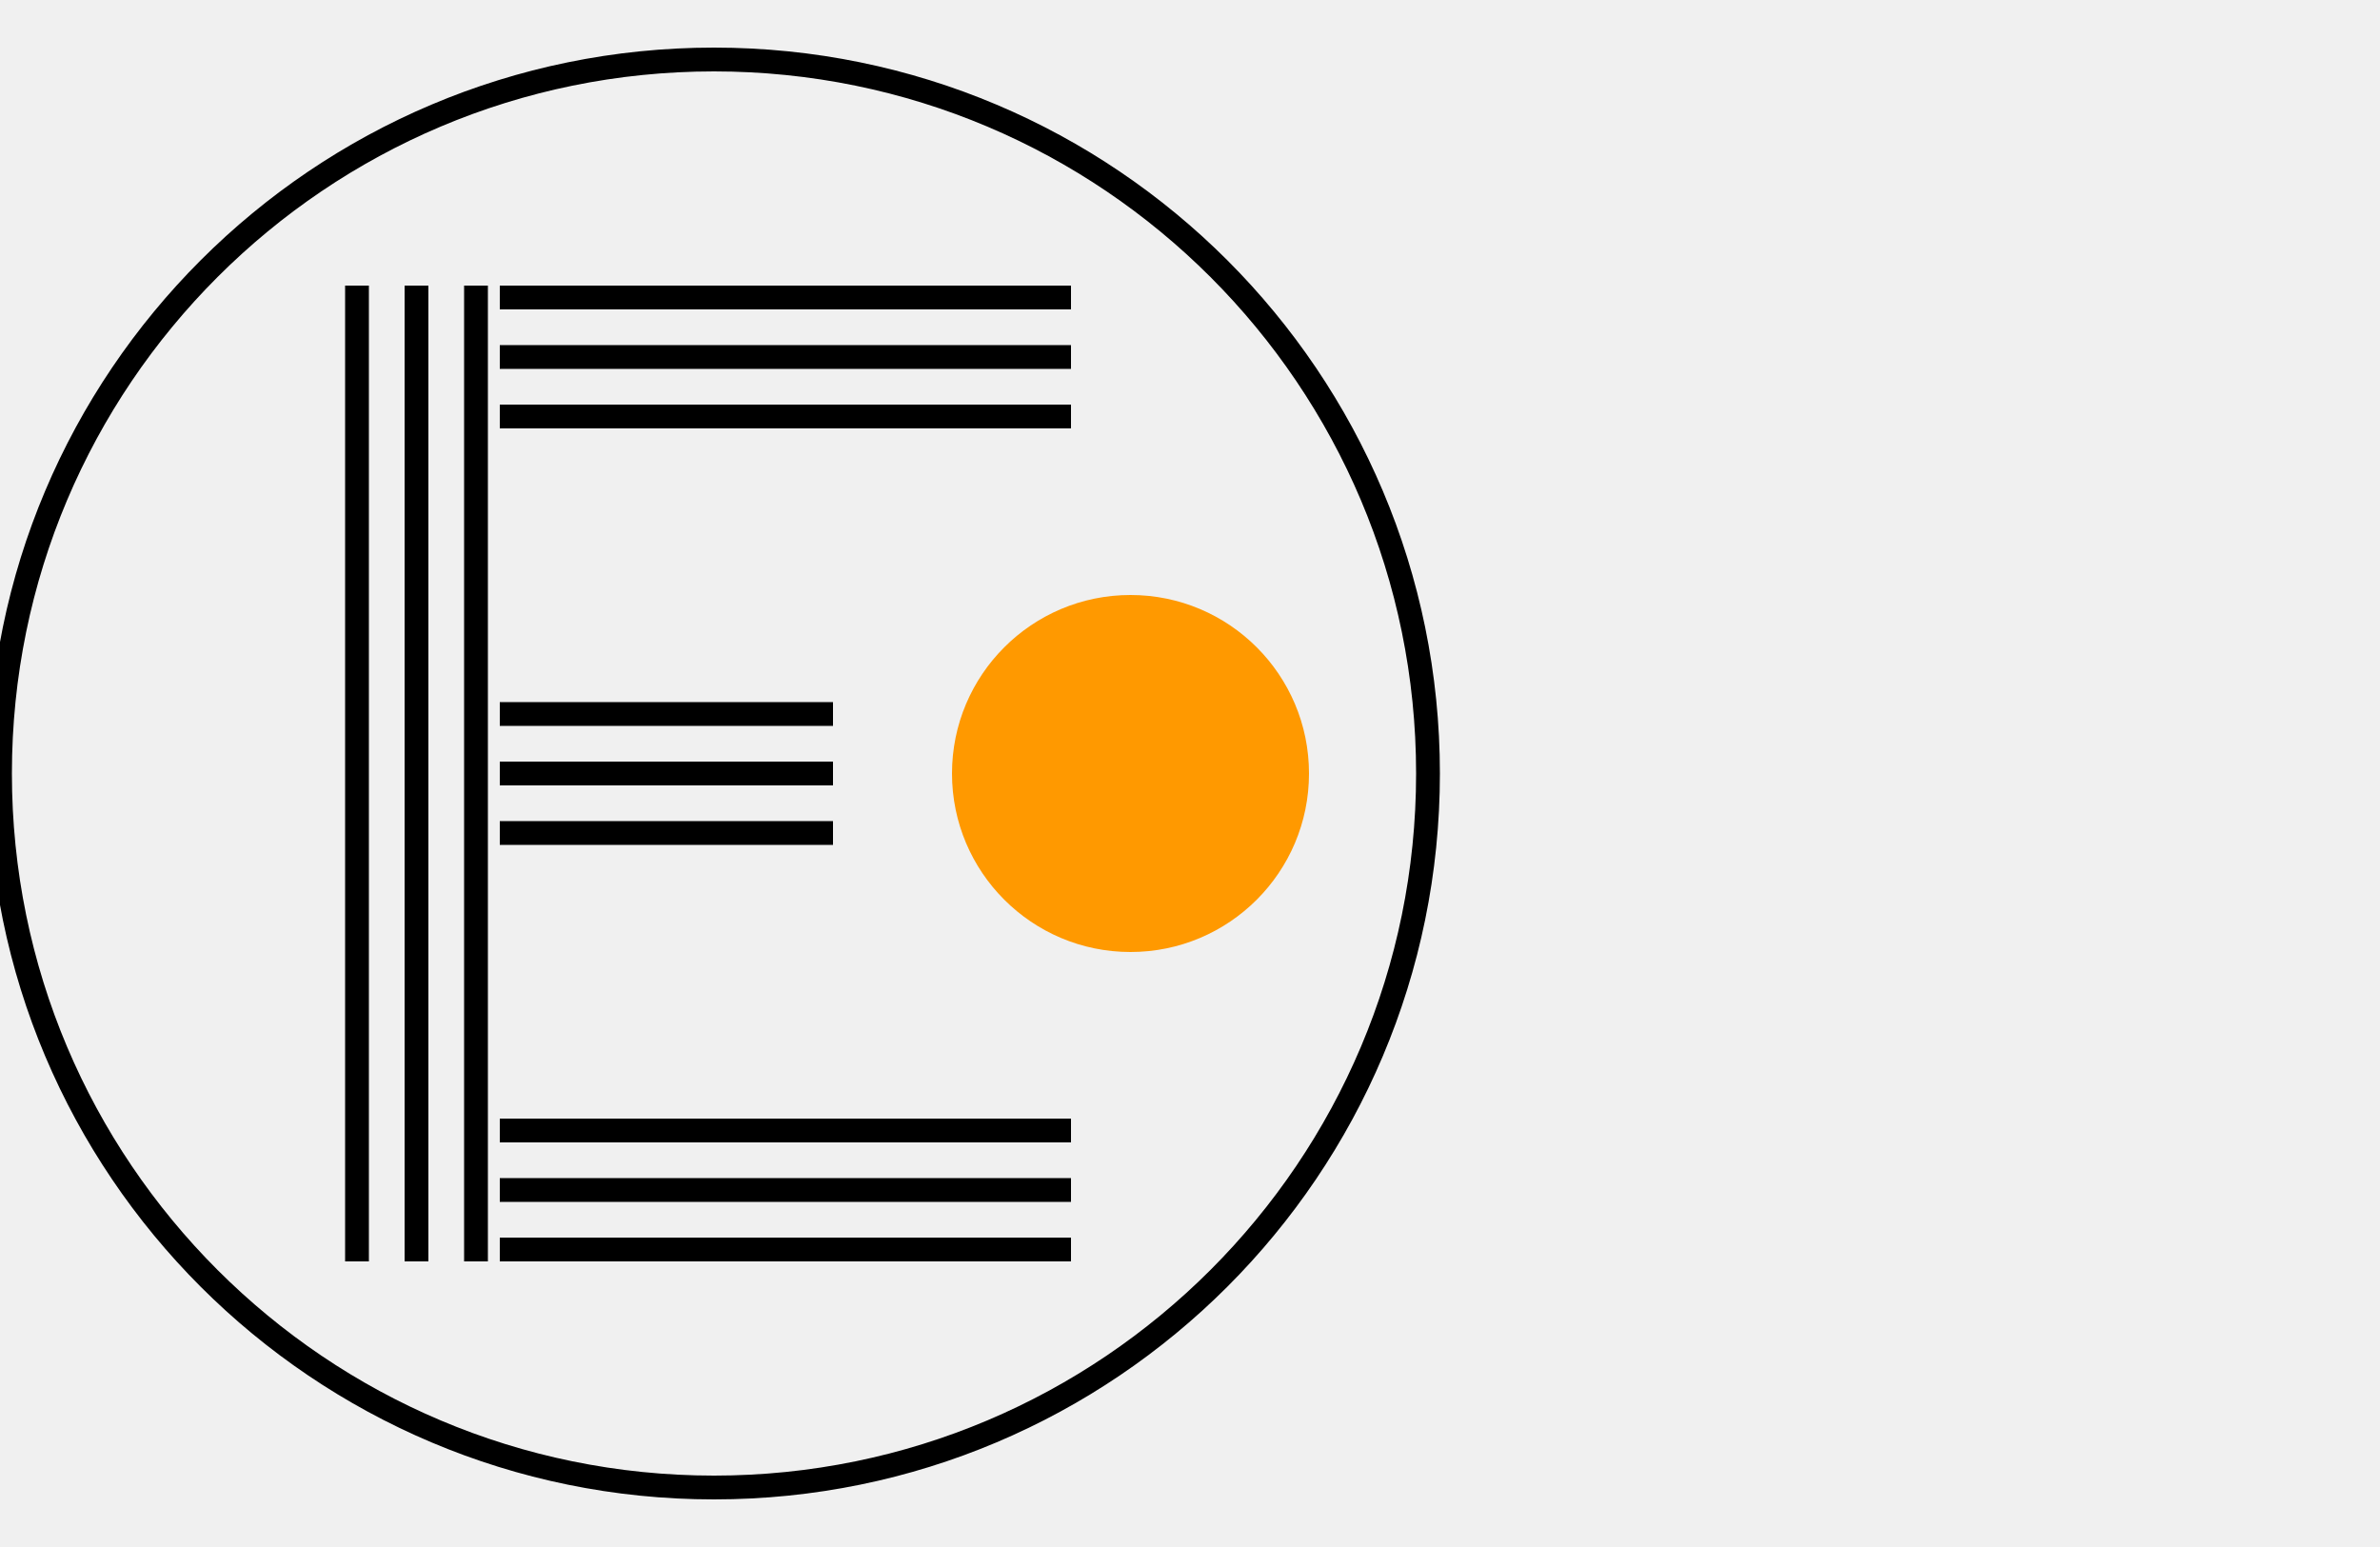
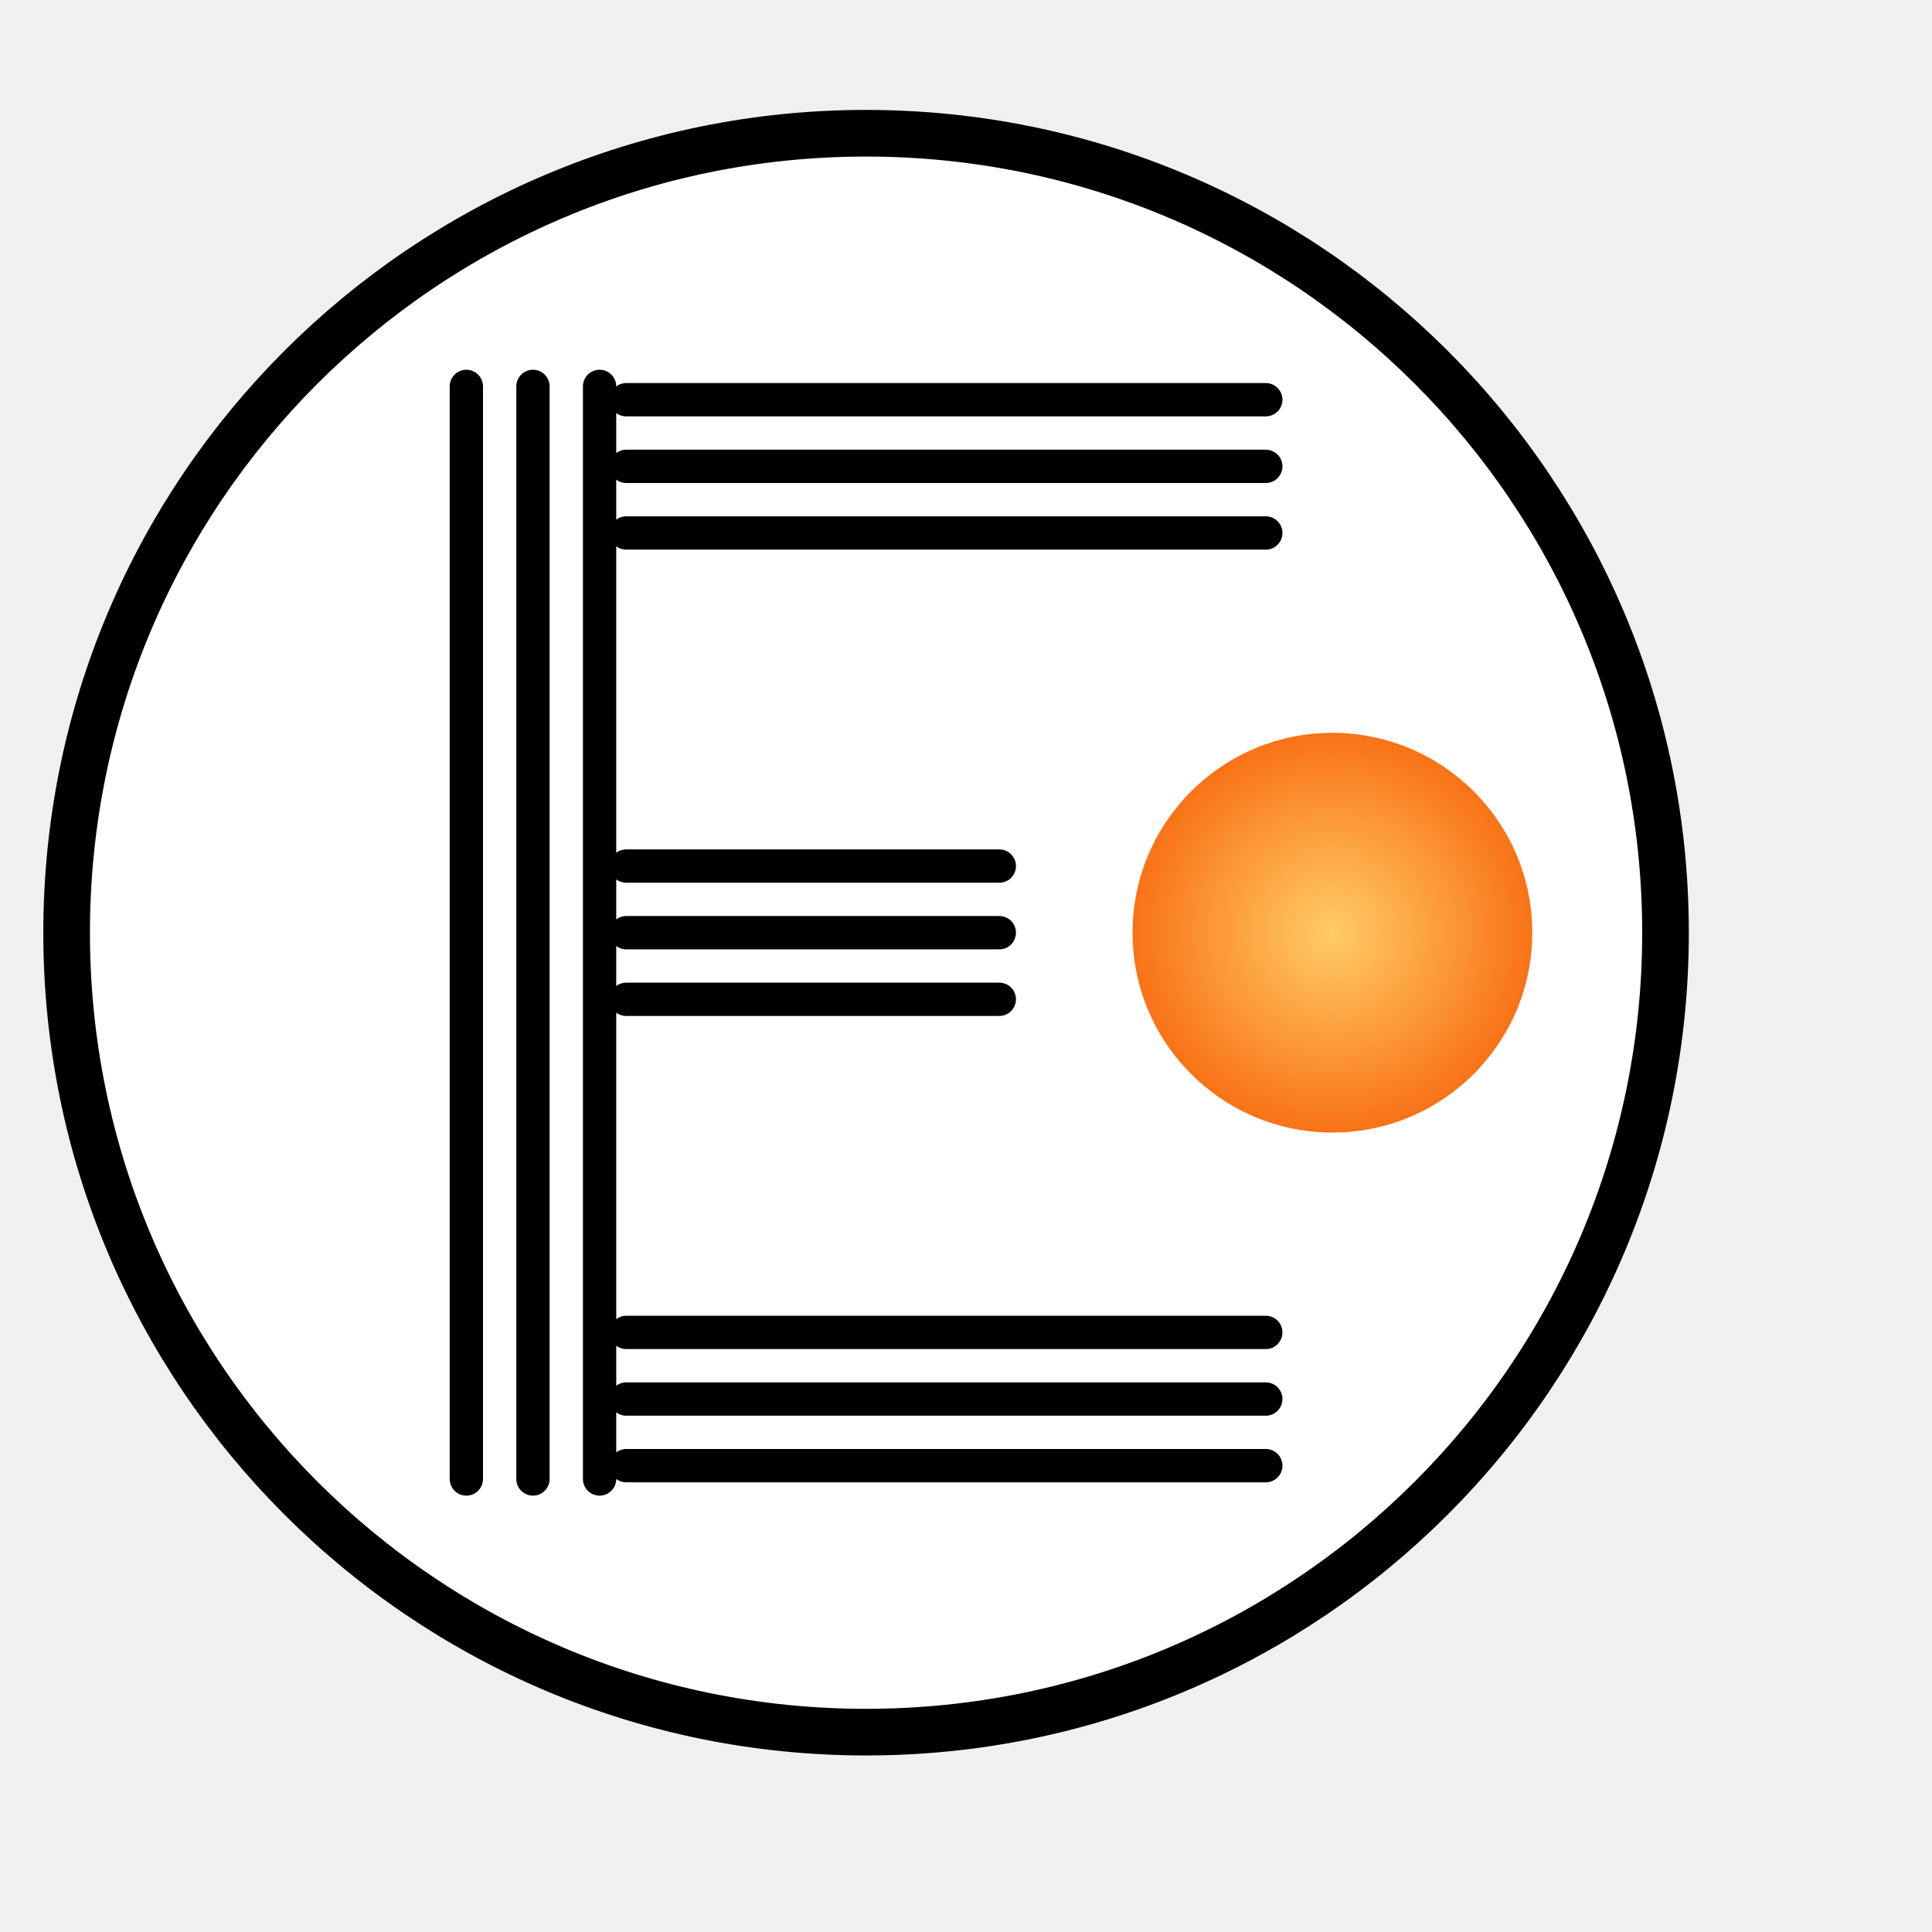
- <svg xmlns="http://www.w3.org/2000/svg" id="logoSVG" viewBox="10 25 200 130">
-   <line x1="52" y1="50" x2="100" y2="50" stroke="#000000" stroke-width="2" />
-   <line x1="52" y1="55" x2="100" y2="55" stroke="#000000" stroke-width="2" />
-   <line x1="52" y1="60" x2="100" y2="60" stroke="#000000" stroke-width="2" />
-   <line x1="52" y1="85" x2="80" y2="85" stroke="#000000" stroke-width="2" />
-   <line x1="52" y1="90" x2="80" y2="90" stroke="#000000" stroke-width="2" />
-   <line x1="52" y1="95" x2="80" y2="95" stroke="#000000" stroke-width="2" />
-   <line x1="52" y1="120" x2="100" y2="120" stroke="#000000" stroke-width="2" />
-   <line x1="52" y1="125" x2="100" y2="125" stroke="#000000" stroke-width="2" />
-   <line x1="52" y1="130" x2="100" y2="130" stroke="#000000" stroke-width="2" />
-   <line x1="50" y1="49" x2="50" y2="131" stroke="#000000" stroke-width="2" />
-   <line x1="45" y1="49" x2="45" y2="131" stroke="#000000" stroke-width="2" />
-   <line x1="40" y1="49" x2="40" y2="131" stroke="#000000" stroke-width="2" />
-   <circle cx="70" cy="90" r="60" stroke="#000000" stroke-width="2" fill="none" />
-   <circle cx="105" cy="90" r="15" fill="#ff9900" />
+ <svg xmlns="http://www.w3.org/2000/svg" viewBox="25 20 105 145" width="100" height="100" overflow="hidden">
+   <defs>
+     <radialGradient id="gradNaranja" cx="50%" cy="50%" r="50%">
+       <stop offset="0%" stop-color="#ffcc66" />
+       <stop offset="100%" stop-color="#f97316" />
+     </radialGradient>
+   </defs>
+   <circle cx="70" cy="90" r="60" stroke-width="3.5" stroke="#000" fill="white" />
+   <g stroke="#000" stroke-width="2.5" stroke-linecap="round">
+     <line x1="50" y1="49" x2="50" y2="131" />
+     <line x1="45" y1="49" x2="45" y2="131" />
+     <line x1="40" y1="49" x2="40" y2="131" />
+   </g>
+   <g stroke="#000" stroke-width="2.5" stroke-linecap="round">
+     <line x1="52" y1="50" x2="100" y2="50" />
+     <line x1="52" y1="55" x2="100" y2="55" />
+     <line x1="52" y1="60" x2="100" y2="60" />
+     <line x1="52" y1="85" x2="80" y2="85" />
+     <line x1="52" y1="90" x2="80" y2="90" />
+     <line x1="52" y1="95" x2="80" y2="95" />
+     <line x1="52" y1="120" x2="100" y2="120" />
+     <line x1="52" y1="125" x2="100" y2="125" />
+     <line x1="52" y1="130" x2="100" y2="130" />
+   </g>
+   <circle cx="105" cy="90" r="15" fill="url(#gradNaranja)" />
</svg>
